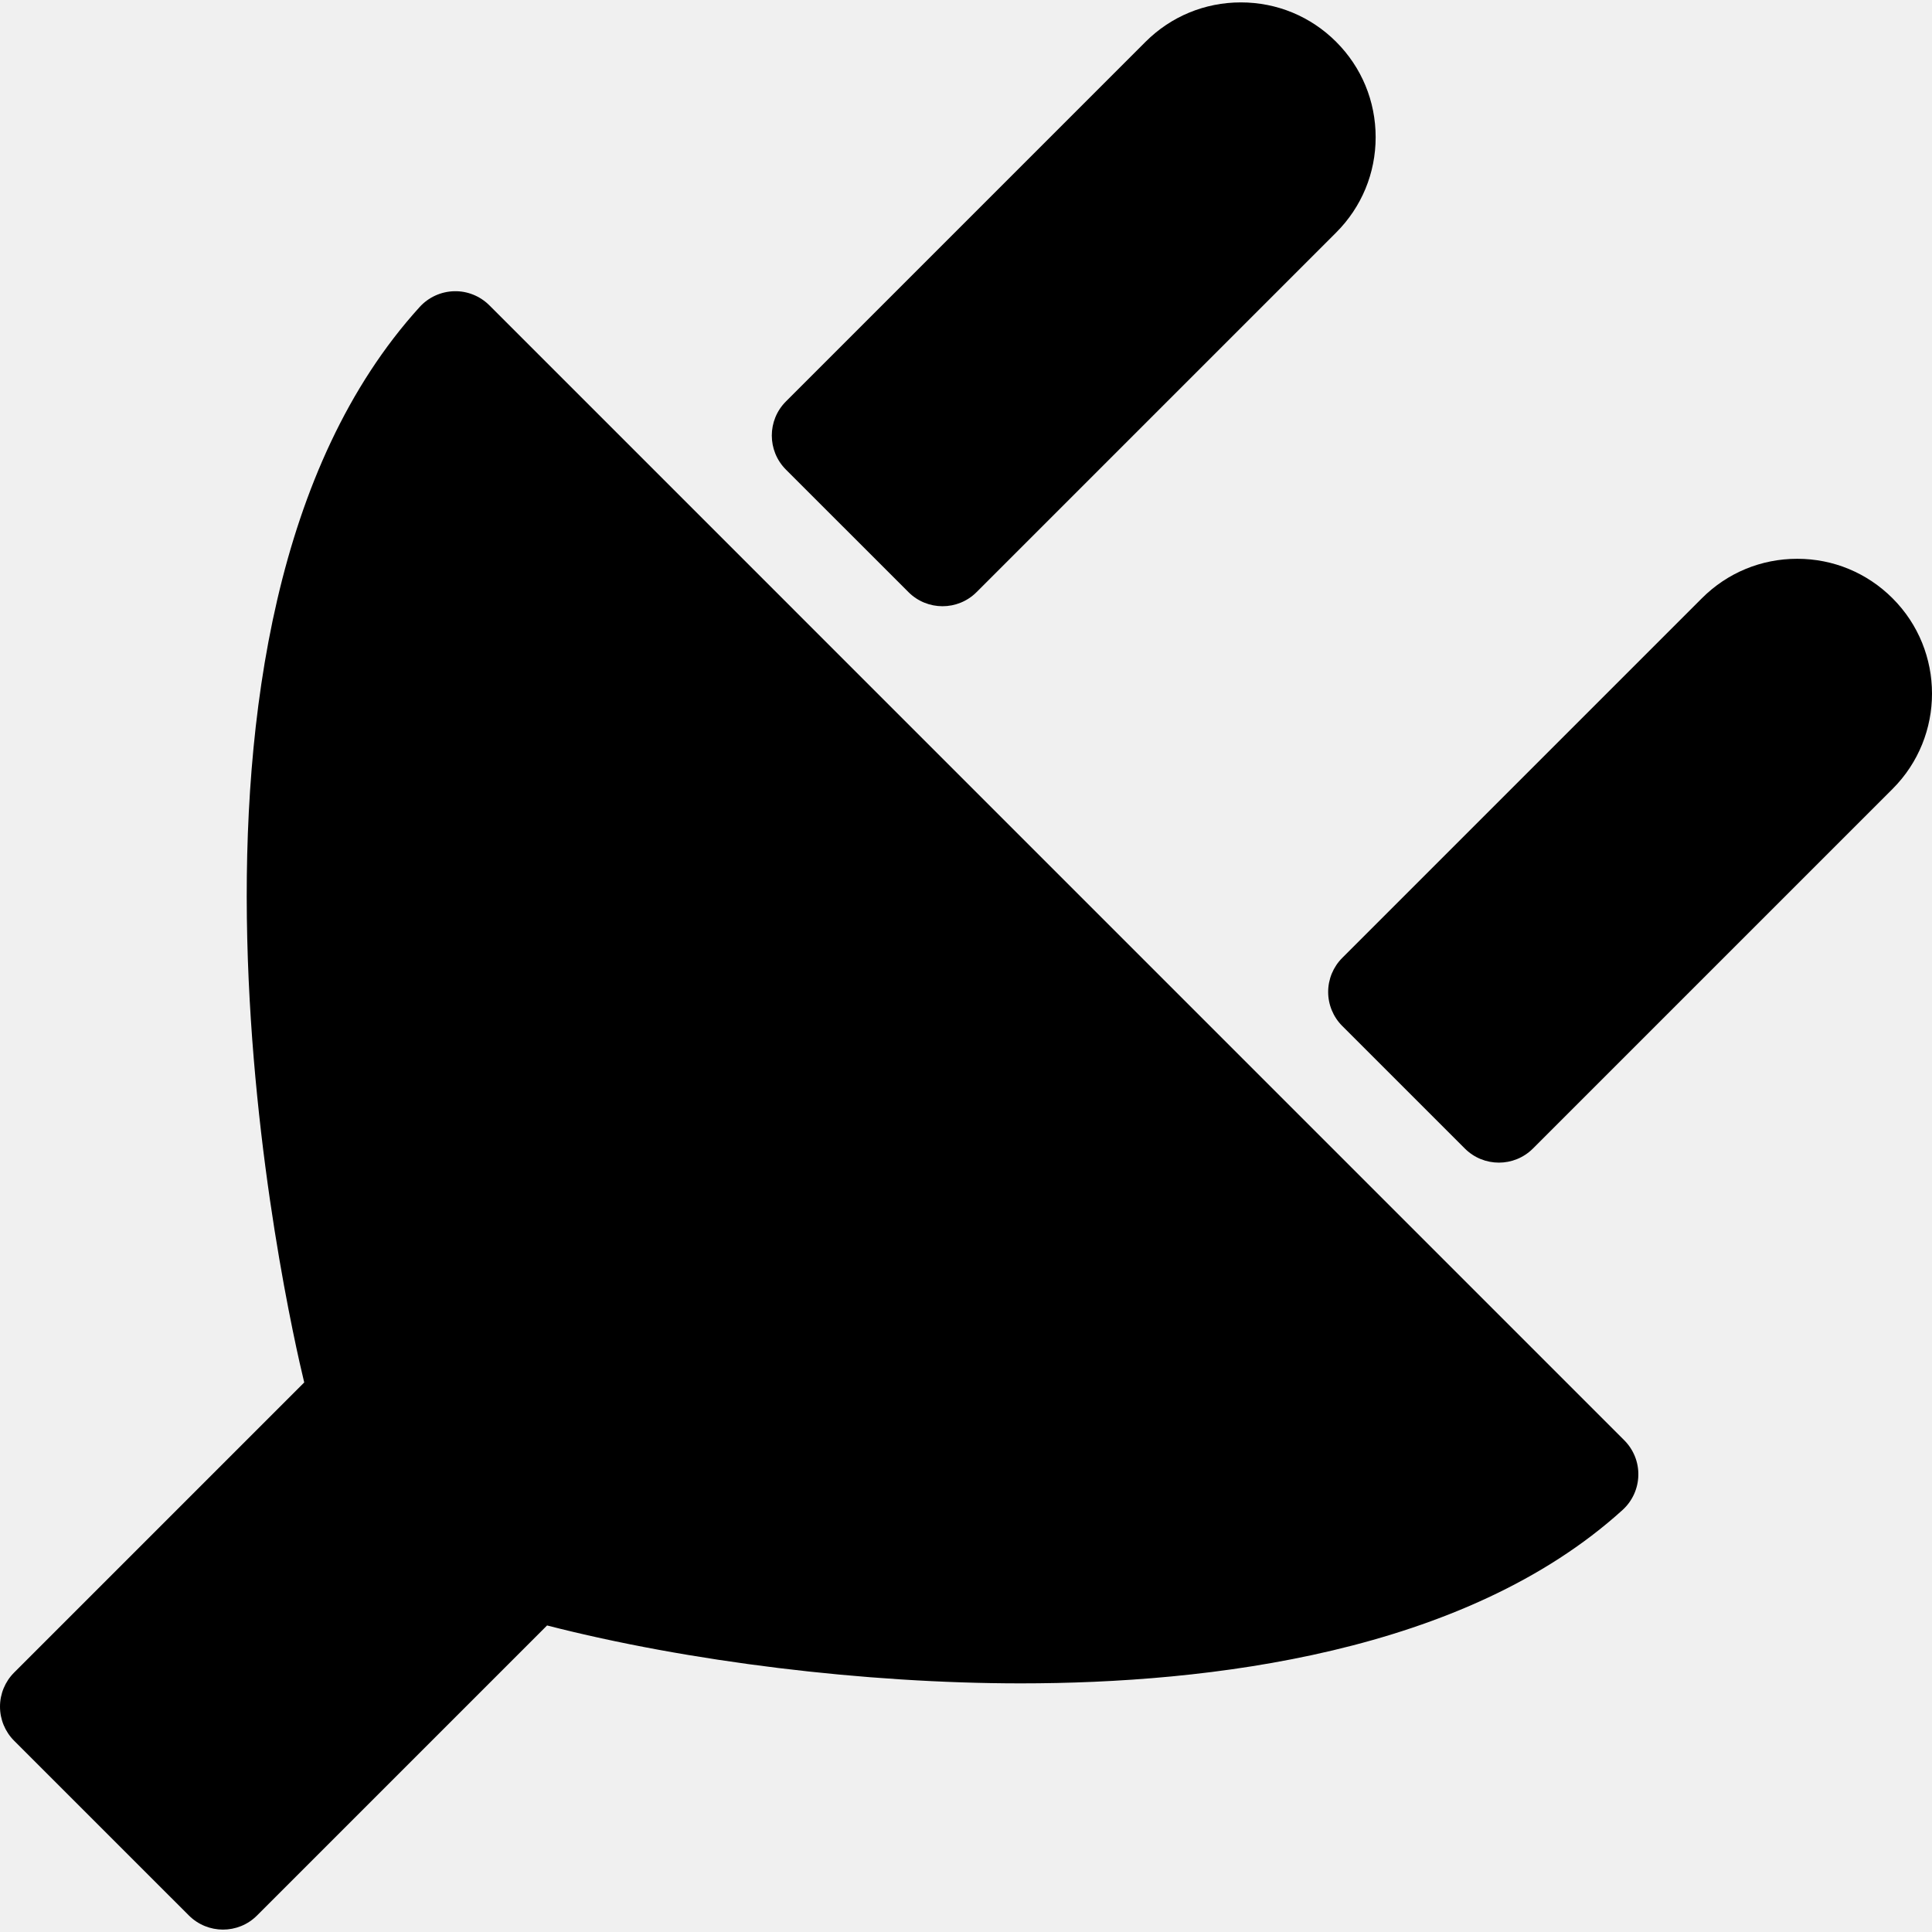
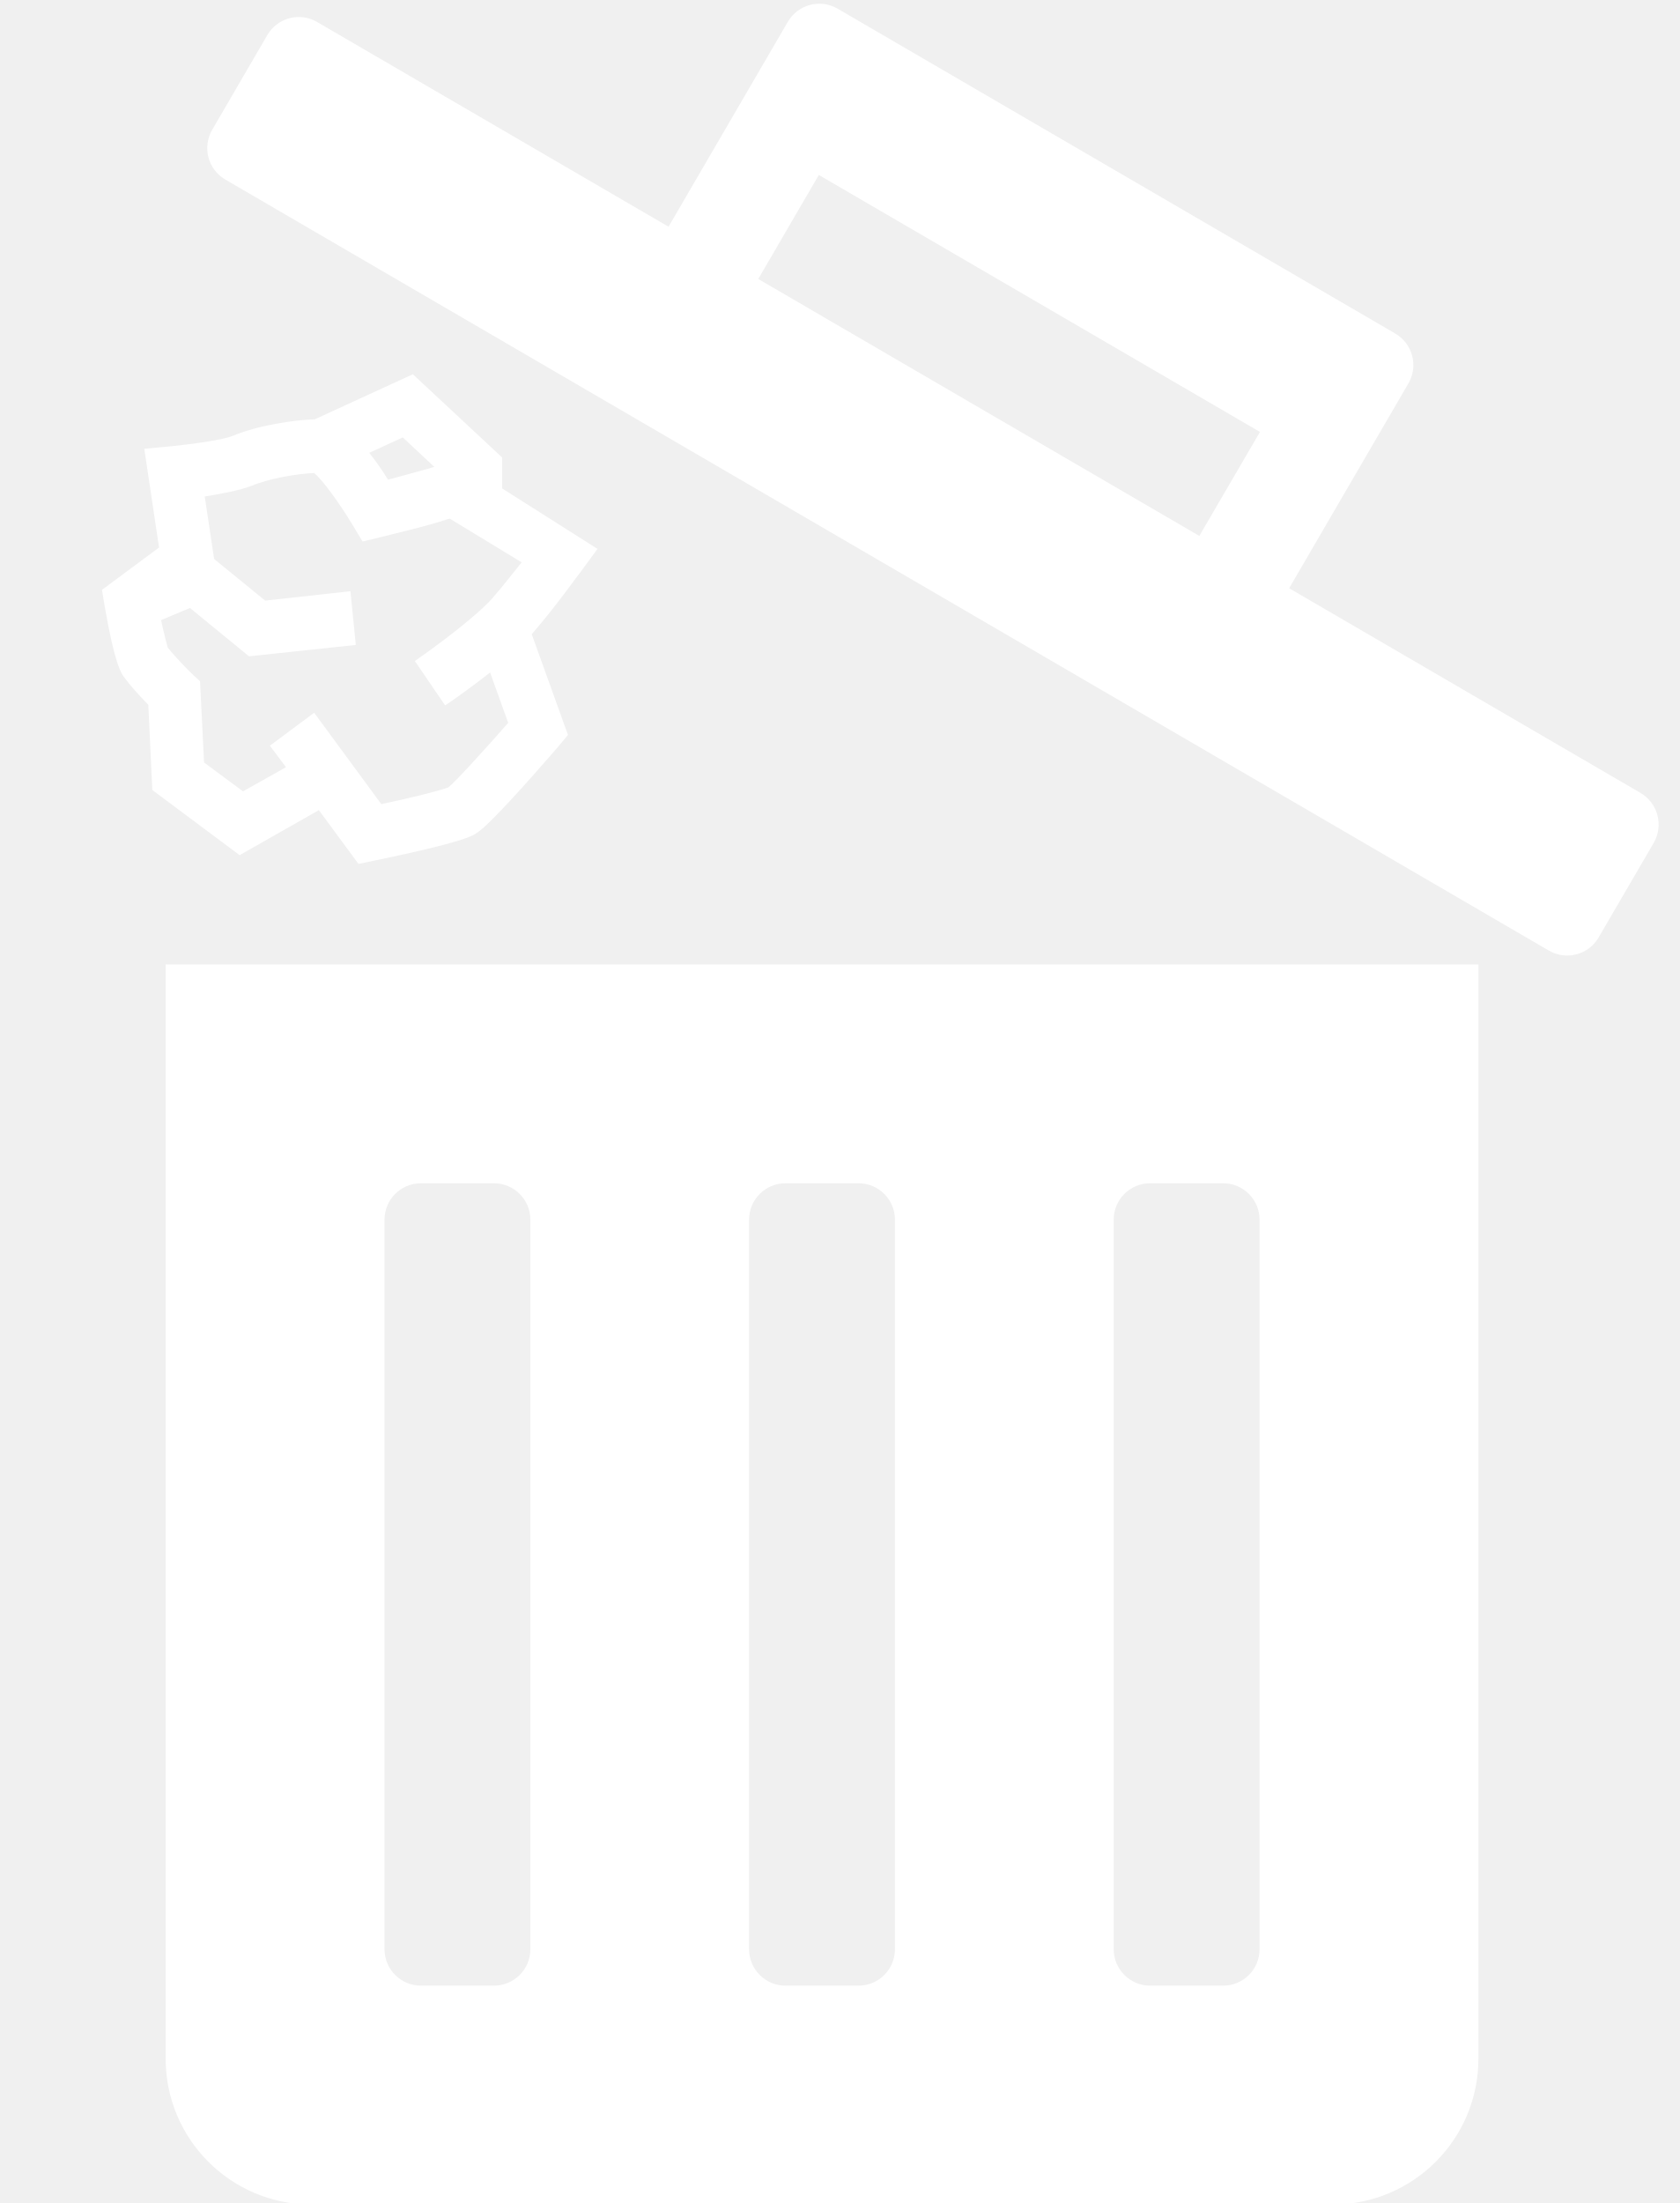
- <svg xmlns="http://www.w3.org/2000/svg" version="1.1" id="Capa_1" x="0px" y="0px" width="99.012px" height="99.012px" viewBox="0 0 99.012 99.012" style="enable-background:new 0 0 99.012 99.012;" xml:space="preserve">
-   <g>
-     <g>
-       <path d="M25.08,15.648c-0.478-0.478-1.135-0.742-1.805-0.723c-0.675,0.017-1.314,0.309-1.768,0.808    c-14.829,16.325-6.762,51.623-5.916,55.115L0.723,85.717C0.26,86.18,0,86.808,0,87.463c0,0.654,0.26,1.283,0.723,1.746    l8.958,8.957c0.482,0.48,1.114,0.723,1.746,0.723c0.631,0,1.264-0.24,1.745-0.723l14.865-14.864    c7.237,1.859,16.289,2.968,24.28,2.968c9.599,0,22.739-1.543,30.836-8.886c0.5-0.454,0.793-1.093,0.809-1.769    c0.018-0.676-0.245-1.328-0.723-1.805L25.08,15.648z" />
-       <path d="M46.557,30.345c0.482,0.482,1.114,0.723,1.746,0.723c0.632,0,1.264-0.241,1.746-0.724l18.428-18.428    c1.305-1.305,2.023-3.04,2.023-4.885c0-1.846-0.719-3.582-2.023-4.886c-1.305-1.305-3.039-2.022-4.885-2.022    c-1.845,0-3.581,0.718-4.887,2.022L40.277,20.574c-0.964,0.964-0.964,2.527,0,3.492L46.557,30.345z" />
-       <path d="M96.99,30.661c-1.305-1.305-3.039-2.024-4.885-2.024c-1.847,0-3.582,0.718-4.886,2.023L68.79,49.089    c-0.464,0.463-0.724,1.091-0.724,1.746s0.26,1.282,0.724,1.746l6.28,6.278c0.481,0.482,1.113,0.724,1.746,0.724    c0.631,0,1.264-0.241,1.746-0.724l18.43-18.429C99.686,37.735,99.686,33.353,96.99,30.661z" />
-     </g>
+ <svg xmlns="http://www.w3.org/2000/svg" width="61" height="80" viewBox="0 0 61 80" fill="none">
+   <g clip-path="url(#clip0)">
+     <path d="M59.589 28.794L46.827 21.362L51.159 13.923C51.528 13.29 51.312 12.479 50.679 12.111L30.427 0.316C29.794 -0.053 28.985 0.161 28.616 0.794L24.284 8.233L11.519 0.799C10.886 0.43 10.077 0.644 9.709 1.276L7.709 4.711C7.34 5.344 7.553 6.153 8.186 6.521L56.259 34.519C56.892 34.888 57.701 34.674 58.069 34.041L60.07 30.607C60.434 29.975 60.222 29.163 59.589 28.795L59.589 28.794ZM43.564 19.462L27.543 10.131L29.743 6.353L45.767 15.685L43.564 19.462Z" fill="white" />
+     <path d="M6.017 74.757C6.017 77.684 8.389 80.056 11.316 80.056H48.403C51.33 80.056 53.702 77.684 53.702 74.757V35.022H6.018L6.017 74.757ZM40.454 44.293C40.454 43.56 41.045 42.969 41.778 42.969H44.429C45.161 42.969 45.752 43.563 45.752 44.293V70.783C45.752 71.515 45.161 72.107 44.429 72.107H41.778C41.045 72.107 40.454 71.515 40.454 70.783V44.293ZM27.209 44.293C27.209 43.56 27.801 42.969 28.533 42.969H31.184C31.916 42.969 32.508 43.563 32.508 44.293V70.783C32.508 71.515 31.916 72.107 31.184 72.107H28.533C27.8 72.107 27.209 71.515 27.209 70.783V44.293ZM13.967 44.293C13.967 43.56 14.559 42.969 15.291 42.969H17.942C18.674 42.969 19.265 43.563 19.265 44.293V70.783C19.265 71.515 18.671 72.107 17.942 72.107H15.291C14.559 72.107 13.967 71.515 13.967 70.783V44.293Z" fill="white" />
+     <path d="M13.021 31.371L11.582 29.42L8.704 31.054L5.533 28.688L5.387 25.591C5.143 25.347 4.777 24.957 4.508 24.591C4.411 24.469 4.167 24.128 3.801 22.005L3.704 21.42L5.777 19.883L5.241 16.298L6.265 16.201C6.948 16.128 8.07 15.982 8.435 15.835C9.362 15.445 10.679 15.25 11.436 15.226L14.997 13.591L18.241 16.615V17.738L21.704 19.933L21.095 20.762C21.046 20.81 20.168 22.055 19.314 23.03L20.631 26.689L20.265 27.128C19.167 28.396 17.752 29.981 17.313 30.25C17.191 30.347 16.8 30.591 13.606 31.25L13.021 31.371ZM11.412 25.884L13.851 29.201C14.9 28.982 15.973 28.713 16.29 28.591C16.582 28.348 17.558 27.275 18.46 26.25L17.802 24.42C16.997 25.055 16.216 25.591 16.168 25.615L15.07 24.005C15.631 23.614 17.217 22.468 17.875 21.736C18.241 21.322 18.632 20.809 18.948 20.42L16.338 18.834C16.314 18.834 16.265 18.859 16.241 18.859C15.534 19.103 13.949 19.469 13.876 19.494L13.169 19.664L12.803 19.055C12.315 18.25 11.73 17.445 11.413 17.177C10.803 17.201 9.779 17.372 9.144 17.64C8.705 17.81 8.022 17.932 7.437 18.03L7.778 20.299L9.632 21.811L12.729 21.469L12.924 23.42L9.046 23.834L6.9 22.078L5.851 22.518C5.948 22.981 6.046 23.347 6.095 23.518C6.387 23.884 6.826 24.323 6.973 24.469L7.266 24.738L7.412 27.689L8.827 28.738L10.388 27.86L9.803 27.079L11.412 25.884ZM13.412 16.444C13.631 16.713 13.851 17.029 14.095 17.42C14.631 17.273 15.266 17.102 15.607 17.005C15.655 16.98 15.704 16.98 15.777 16.957L14.631 15.884L13.412 16.444Z" fill="white" />
  </g>
-   <g>
- </g>
-   <g>
- </g>
-   <g>
- </g>
-   <g>
- </g>
-   <g>
- </g>
-   <g>
- </g>
-   <g>
- </g>
-   <g>
- </g>
-   <g>
- </g>
-   <g>
- </g>
-   <g>
- </g>
-   <g>
- </g>
-   <g>
- </g>
-   <g>
- </g>
-   <g>
- </g>
+   <defs>
+     <clipPath id="clip0">
+       <rect width="60.282" height="80" fill="white" />
+     </clipPath>
+   </defs>
</svg>
